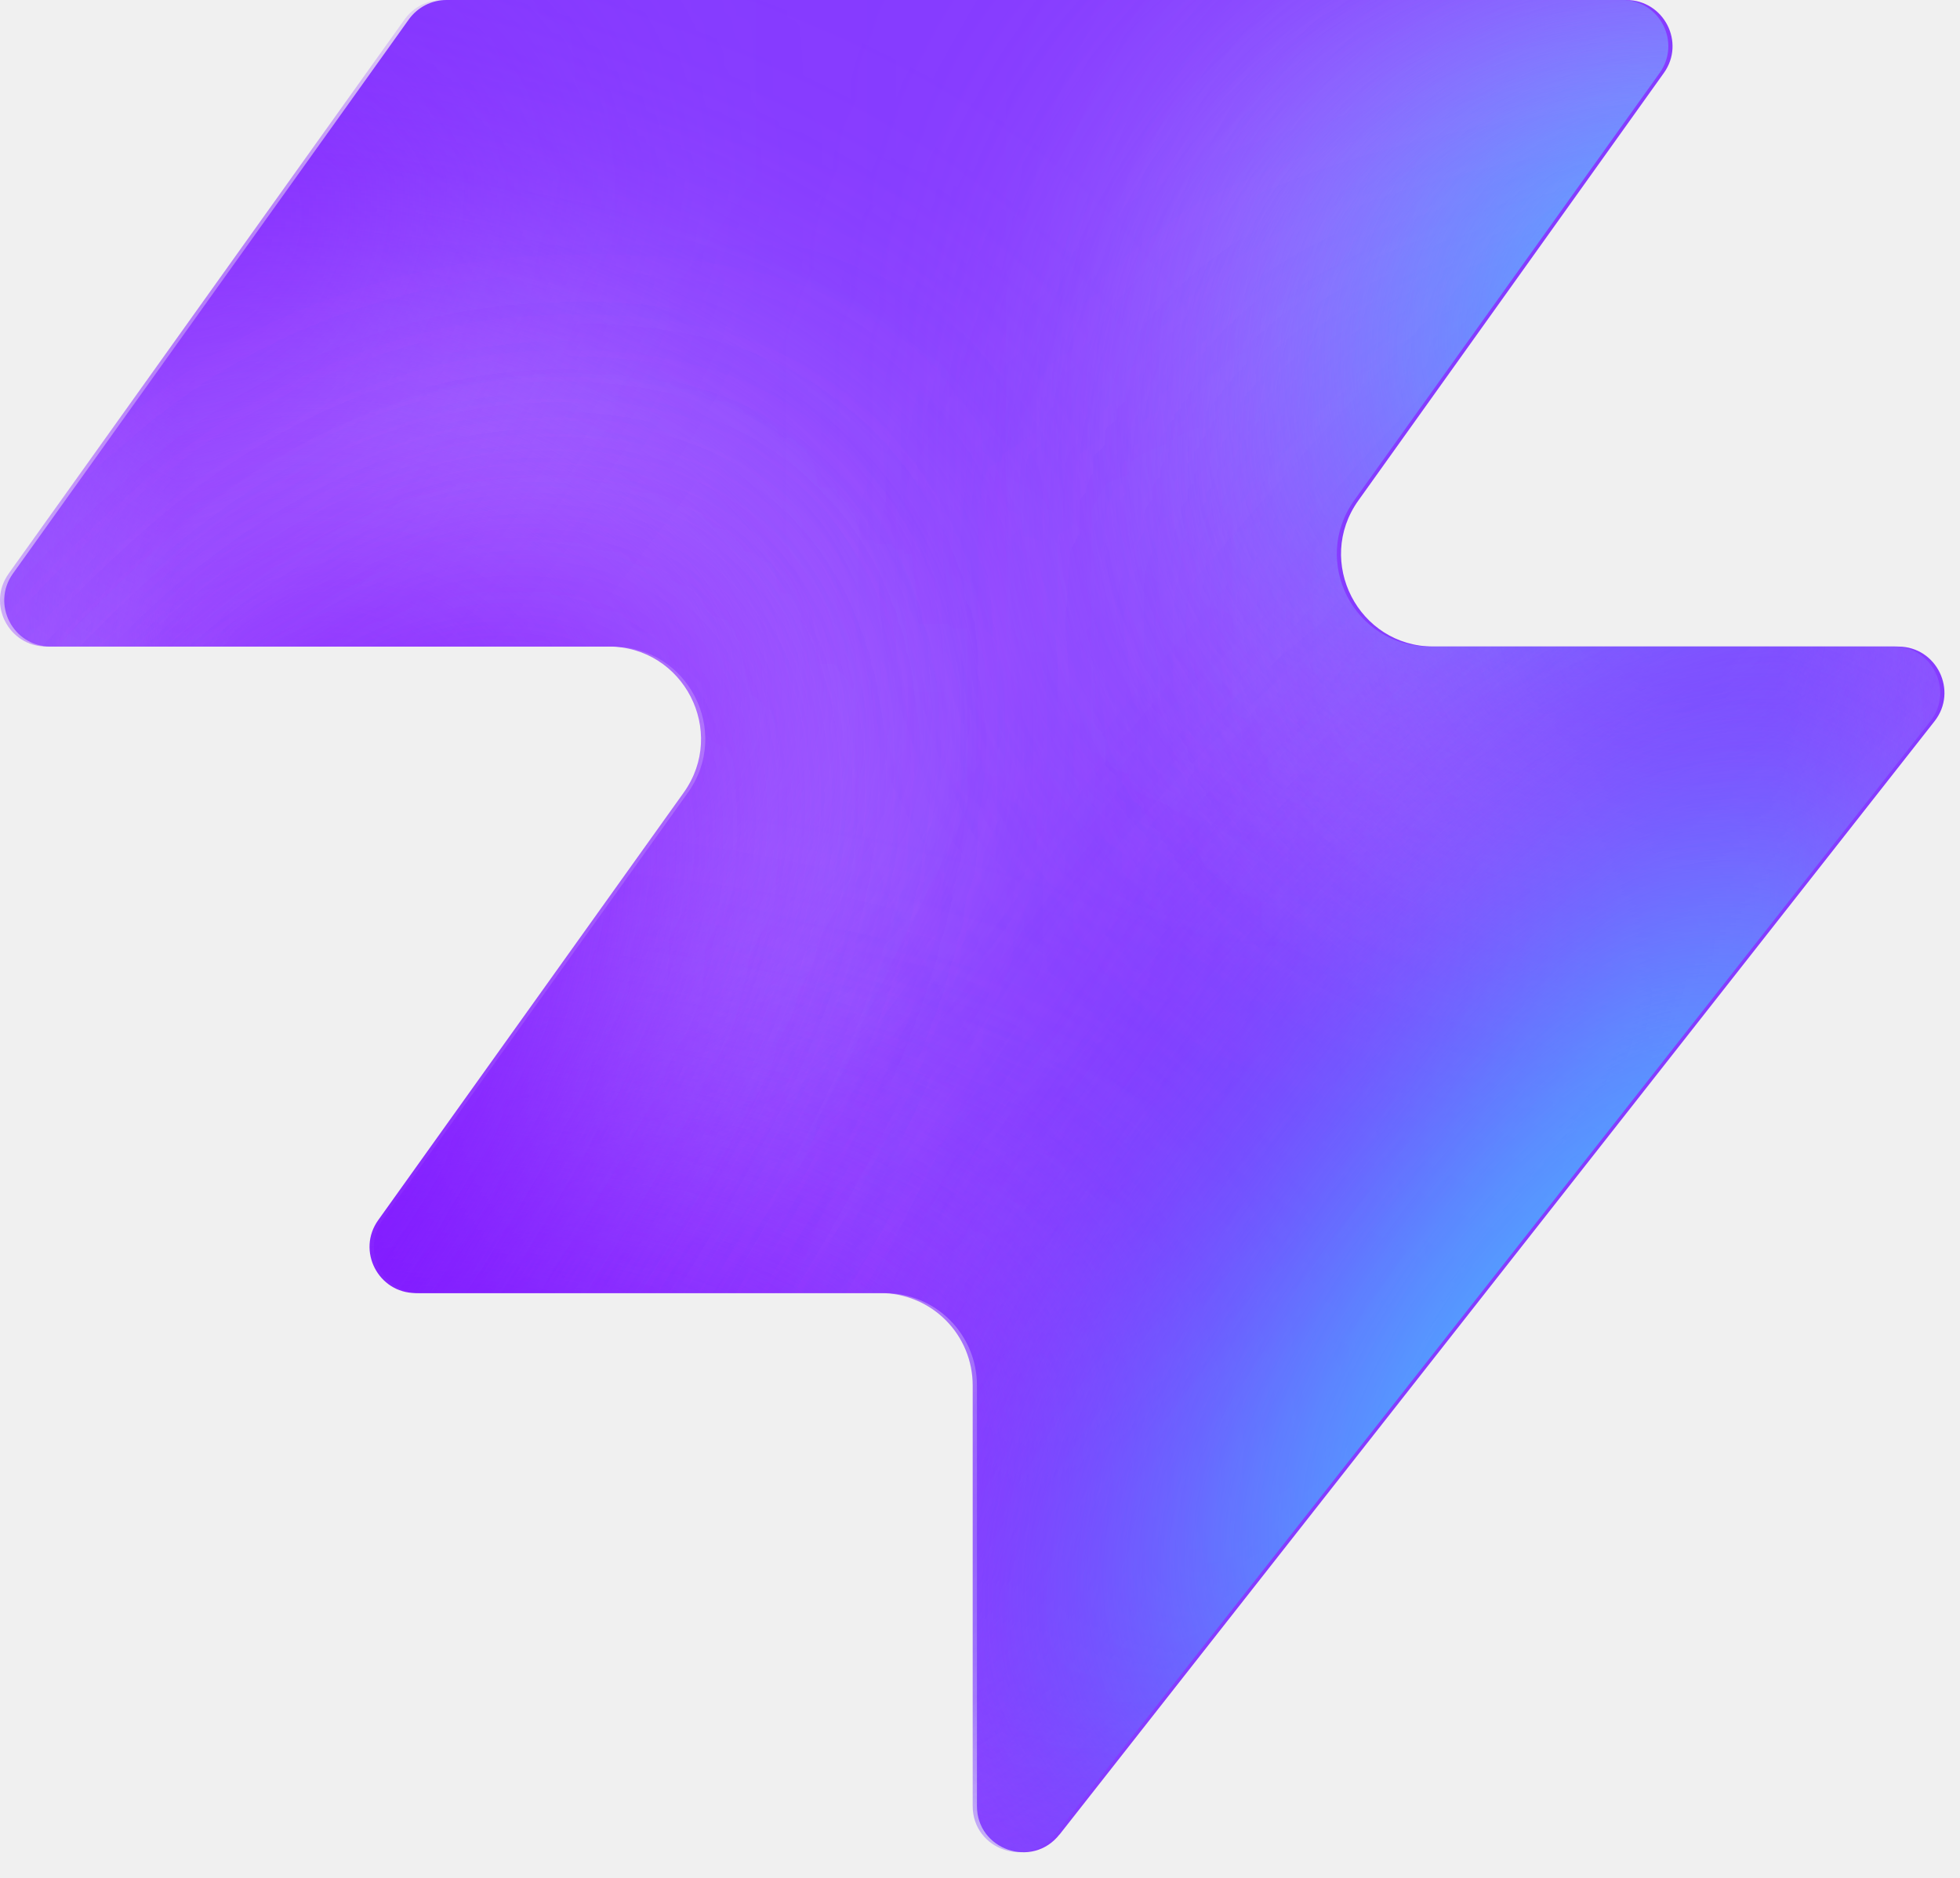
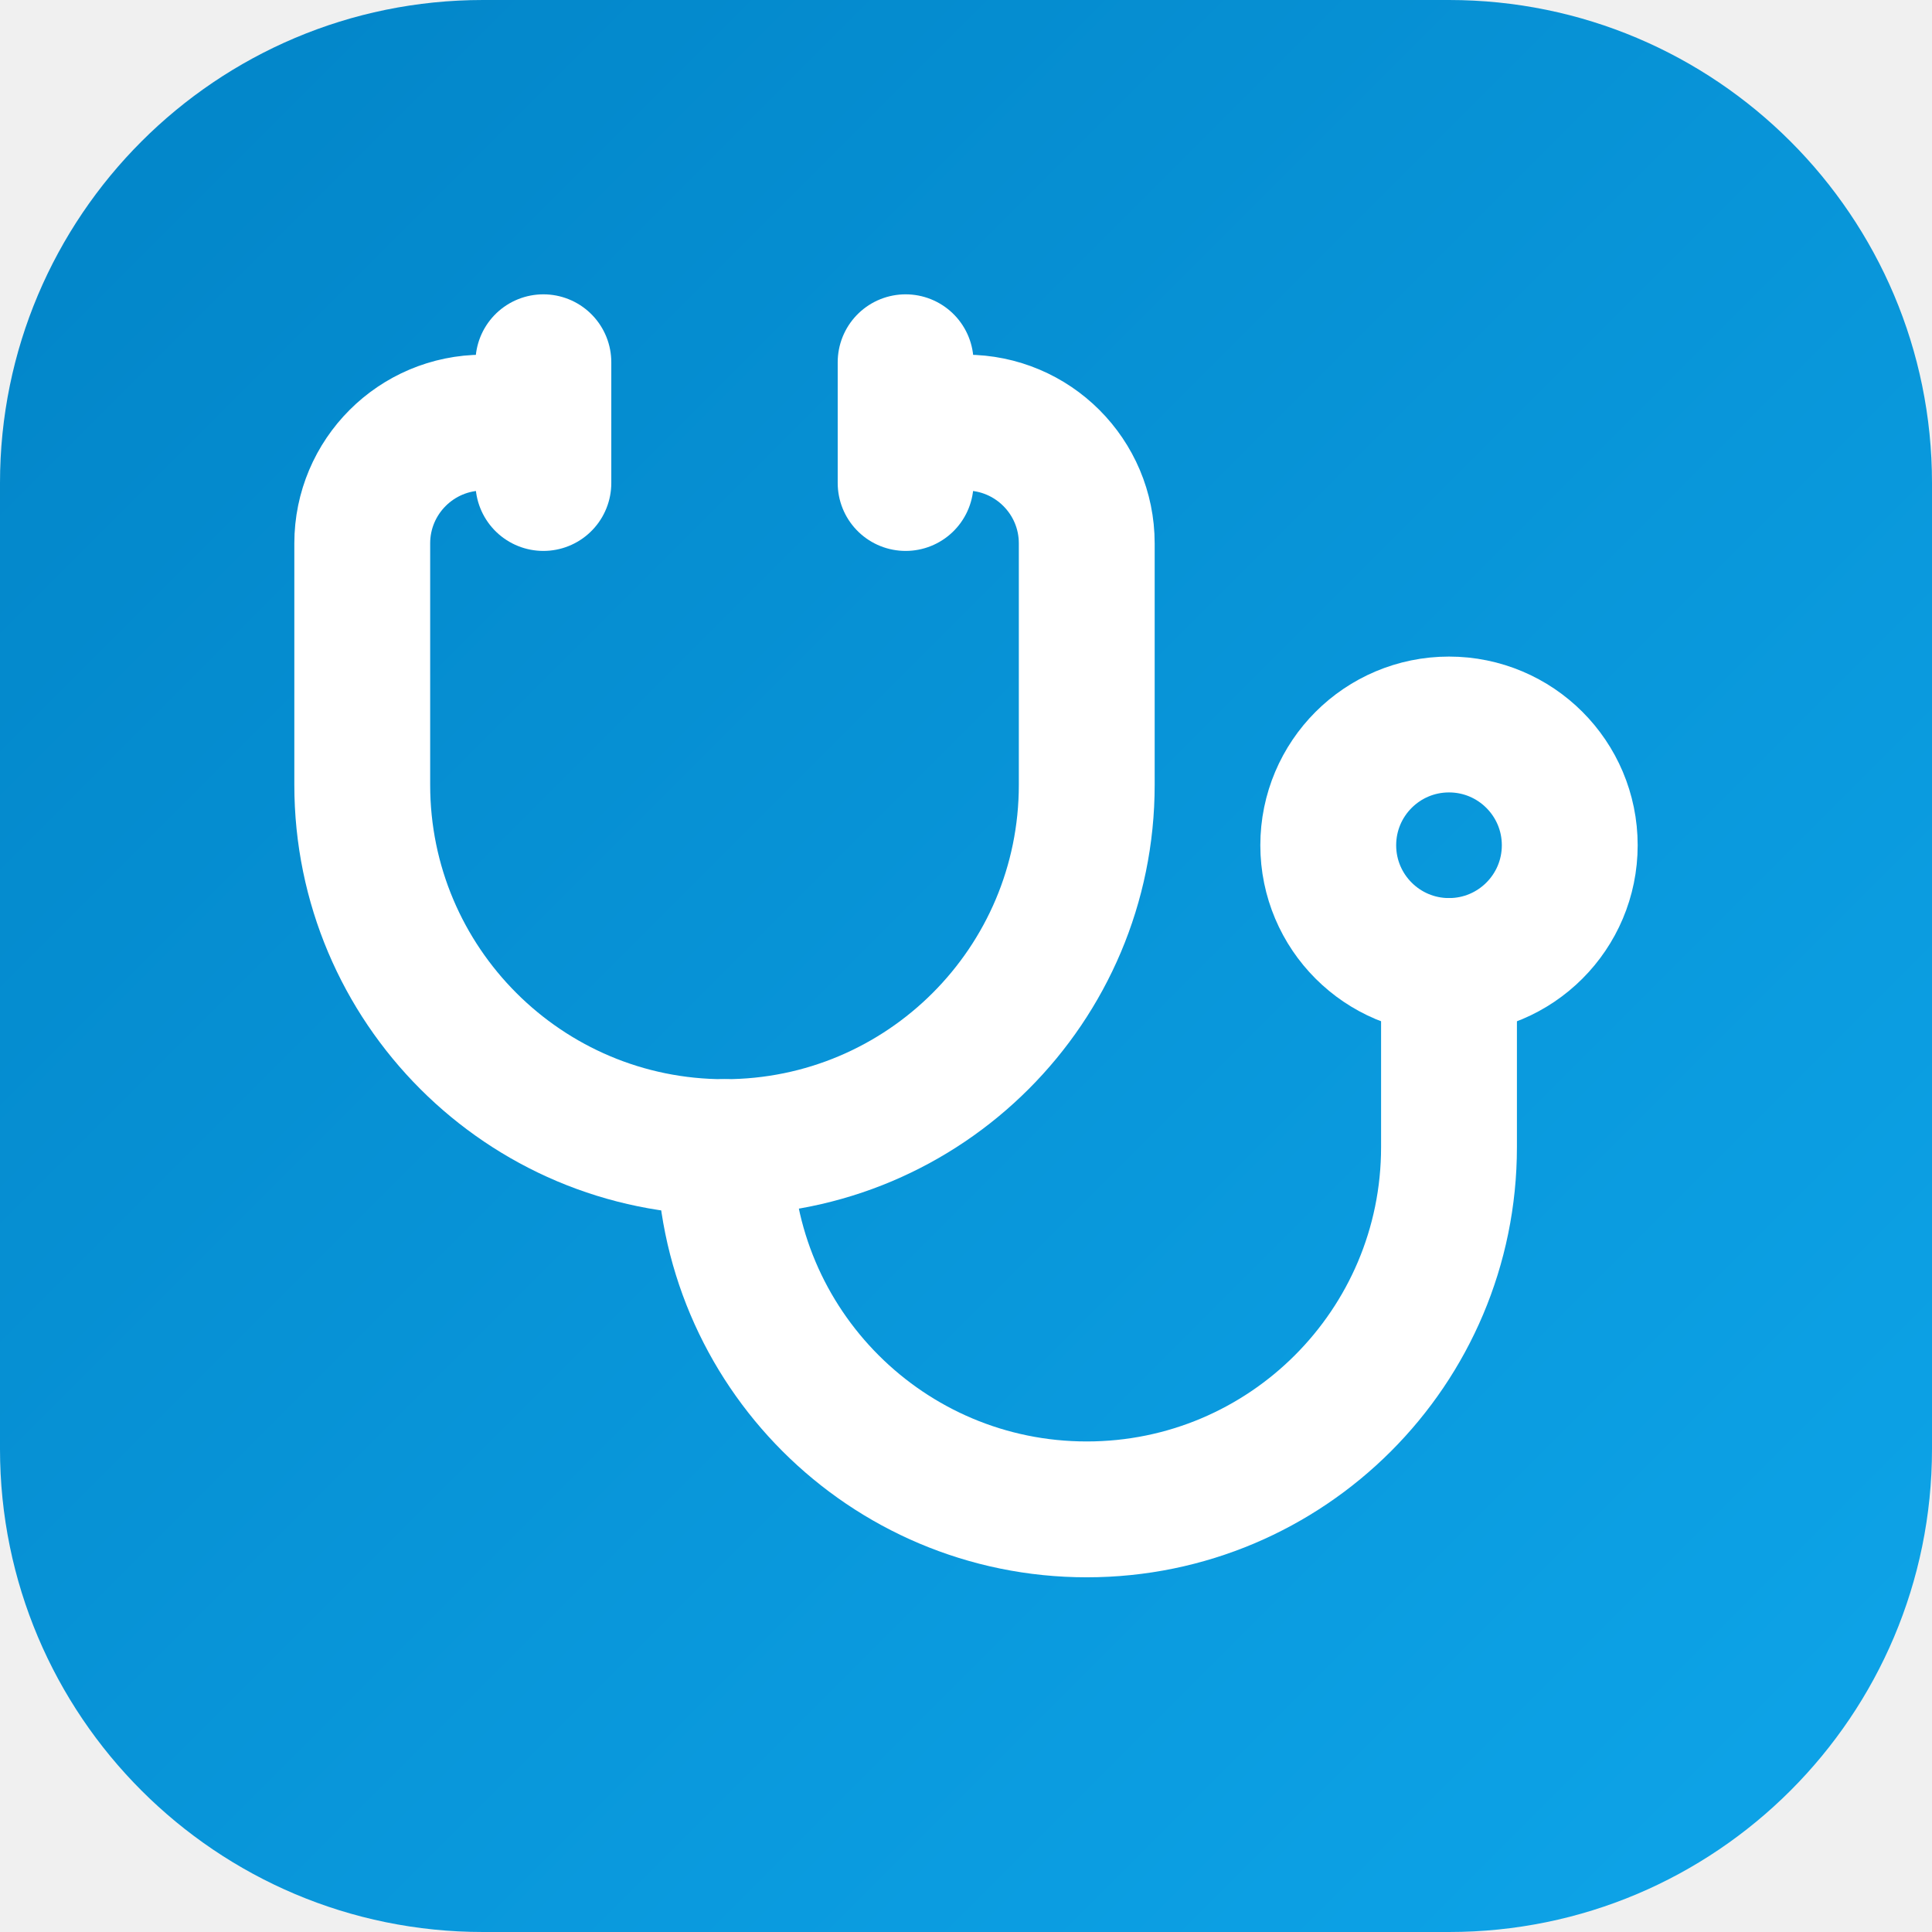
- <svg xmlns="http://www.w3.org/2000/svg" width="48" height="46" fill="none" viewBox="0 0 48 46">
-   <path fill="#863bff" d="M25.946 44.938c-.664.845-2.021.375-2.021-.698V33.937a2.26 2.26 0 0 0-2.262-2.262H10.287c-.92 0-1.456-1.04-.92-1.788l7.48-10.471c1.07-1.497 0-3.578-1.842-3.578H1.237c-.92 0-1.456-1.04-.92-1.788L10.013.474c.214-.297.556-.474.92-.474h28.894c.92 0 1.456 1.04.92 1.788l-7.48 10.471c-1.07 1.498 0 3.579 1.842 3.579h11.377c.943 0 1.473 1.088.89 1.83L25.947 44.94z" style="fill:#863bff;fill:color(display-p3 .525 .23 1);fill-opacity:1" />
-   <mask id="a" width="48" height="46" x="0" y="0" maskUnits="userSpaceOnUse" style="mask-type:alpha">
-     <path fill="#000" d="M25.842 44.938c-.664.844-2.021.375-2.021-.698V33.937a2.26 2.26 0 0 0-2.262-2.262H10.183c-.92 0-1.456-1.04-.92-1.788l7.48-10.471c1.07-1.498 0-3.579-1.842-3.579H1.133c-.92 0-1.456-1.04-.92-1.787L9.91.473c.214-.297.556-.474.92-.474h28.894c.92 0 1.456 1.04.92 1.788l-7.48 10.471c-1.07 1.498 0 3.578 1.842 3.578h11.377c.943 0 1.473 1.088.89 1.832L25.843 44.94z" style="fill:#000;fill-opacity:1" />
-   </mask>
-   <g mask="url(#a)">
-     <g filter="url(#b)">
-       <ellipse cx="5.508" cy="14.704" fill="#ede6ff" rx="5.508" ry="14.704" style="fill:#ede6ff;fill:color(display-p3 .927 .903 1);fill-opacity:1" transform="matrix(.00324 1 1 -.00324 -4.47 31.516)" />
-     </g>
-     <g filter="url(#c)">
-       <ellipse cx="10.399" cy="29.851" fill="#ede6ff" rx="10.399" ry="29.851" style="fill:#ede6ff;fill:color(display-p3 .927 .903 1);fill-opacity:1" transform="matrix(.00324 1 1 -.00324 -39.328 7.883)" />
-     </g>
-     <g filter="url(#d)">
-       <ellipse cx="5.508" cy="30.487" fill="#7e14ff" rx="5.508" ry="30.487" style="fill:#7e14ff;fill:color(display-p3 .492 .077 1);fill-opacity:1" transform="rotate(89.814 -25.913 -14.639)scale(1 -1)" />
-     </g>
-     <g filter="url(#e)">
-       <ellipse cx="5.508" cy="30.599" fill="#7e14ff" rx="5.508" ry="30.599" style="fill:#7e14ff;fill:color(display-p3 .492 .077 1);fill-opacity:1" transform="rotate(89.814 -32.644 -3.334)scale(1 -1)" />
-     </g>
-     <g filter="url(#f)">
-       <ellipse cx="5.508" cy="30.599" fill="#7e14ff" rx="5.508" ry="30.599" style="fill:#7e14ff;fill:color(display-p3 .492 .077 1);fill-opacity:1" transform="matrix(.00324 1 1 -.00324 -34.34 30.47)" />
-     </g>
-     <g filter="url(#g)">
-       <ellipse cx="14.072" cy="22.078" fill="#ede6ff" rx="14.072" ry="22.078" style="fill:#ede6ff;fill:color(display-p3 .927 .903 1);fill-opacity:1" transform="rotate(93.35 24.506 48.493)scale(-1 1)" />
-     </g>
-     <g filter="url(#h)">
-       <ellipse cx="3.47" cy="21.501" fill="#7e14ff" rx="3.47" ry="21.501" style="fill:#7e14ff;fill:color(display-p3 .492 .077 1);fill-opacity:1" transform="rotate(89.009 28.708 47.59)scale(-1 1)" />
-     </g>
-     <g filter="url(#i)">
-       <ellipse cx="3.47" cy="21.501" fill="#7e14ff" rx="3.47" ry="21.501" style="fill:#7e14ff;fill:color(display-p3 .492 .077 1);fill-opacity:1" transform="rotate(89.009 28.708 47.59)scale(-1 1)" />
-     </g>
-     <g filter="url(#j)">
-       <ellipse cx=".387" cy="8.972" fill="#7e14ff" rx="4.407" ry="29.108" style="fill:#7e14ff;fill:color(display-p3 .492 .077 1);fill-opacity:1" transform="rotate(39.51 .387 8.972)" />
-     </g>
-     <g filter="url(#k)">
-       <ellipse cx="47.523" cy="-6.092" fill="#7e14ff" rx="4.407" ry="29.108" style="fill:#7e14ff;fill:color(display-p3 .492 .077 1);fill-opacity:1" transform="rotate(37.892 47.523 -6.092)" />
-     </g>
-     <g filter="url(#l)">
-       <ellipse cx="41.412" cy="6.333" fill="#47bfff" rx="5.971" ry="9.665" style="fill:#47bfff;fill:color(display-p3 .28 .748 1);fill-opacity:1" transform="rotate(37.892 41.412 6.333)" />
-     </g>
-     <g filter="url(#m)">
-       <ellipse cx="-1.879" cy="38.332" fill="#7e14ff" rx="4.407" ry="29.108" style="fill:#7e14ff;fill:color(display-p3 .492 .077 1);fill-opacity:1" transform="rotate(37.892 -1.88 38.332)" />
-     </g>
-     <g filter="url(#n)">
-       <ellipse cx="-1.879" cy="38.332" fill="#7e14ff" rx="4.407" ry="29.108" style="fill:#7e14ff;fill:color(display-p3 .492 .077 1);fill-opacity:1" transform="rotate(37.892 -1.88 38.332)" />
-     </g>
-     <g filter="url(#o)">
-       <ellipse cx="35.651" cy="29.907" fill="#7e14ff" rx="4.407" ry="29.108" style="fill:#7e14ff;fill:color(display-p3 .492 .077 1);fill-opacity:1" transform="rotate(37.892 35.651 29.907)" />
-     </g>
-     <g filter="url(#p)">
-       <ellipse cx="38.418" cy="32.4" fill="#47bfff" rx="5.971" ry="15.297" style="fill:#47bfff;fill:color(display-p3 .28 .748 1);fill-opacity:1" transform="rotate(37.892 38.418 32.4)" />
-     </g>
+ <svg xmlns="http://www.w3.org/2000/svg" viewBox="0 0 32 32" role="img" aria-label="MedAssist">
+   <defs>
+     <linearGradient id="medassist-gradient" x1="0%" y1="0%" x2="100%" y2="100%">
+       <stop offset="0%" stop-color="#0284c7" />
+       <stop offset="100%" stop-color="#0ea5e9" />
+     </linearGradient>
+   </defs>
+   <rect width="32" height="32" rx="8" fill="url(#medassist-gradient)" />
+   <g transform="translate(4 4)" fill="none" stroke="#ffffff" stroke-width="2.25" stroke-linecap="round" stroke-linejoin="round">
+     <path d="M11 2v2" />
+     <path d="M5 2v2" />
+     <path d="M5 3H4a2 2 0 0 0-2 2v4a6 6 0 0 0 12 0V5a2 2 0 0 0-2-2h-1" />
+     <path d="M8 15a6 6 0 0 0 12 0v-3" />
+     <circle cx="20" cy="10" r="2" />
  </g>
-   <defs>
-     <filter id="b" width="60.045" height="41.654" x="-19.77" y="16.149" color-interpolation-filters="sRGB" filterUnits="userSpaceOnUse">
-       <feFlood flood-opacity="0" result="BackgroundImageFix" />
-       <feBlend in="SourceGraphic" in2="BackgroundImageFix" result="shape" />
-       <feGaussianBlur result="effect1_foregroundBlur_2002_17158" stdDeviation="7.659" />
-     </filter>
-     <filter id="c" width="90.34" height="51.437" x="-54.613" y="-7.533" color-interpolation-filters="sRGB" filterUnits="userSpaceOnUse">
-       <feFlood flood-opacity="0" result="BackgroundImageFix" />
-       <feBlend in="SourceGraphic" in2="BackgroundImageFix" result="shape" />
-       <feGaussianBlur result="effect1_foregroundBlur_2002_17158" stdDeviation="7.659" />
-     </filter>
-     <filter id="d" width="79.355" height="29.4" x="-49.64" y="2.03" color-interpolation-filters="sRGB" filterUnits="userSpaceOnUse">
-       <feFlood flood-opacity="0" result="BackgroundImageFix" />
-       <feBlend in="SourceGraphic" in2="BackgroundImageFix" result="shape" />
-       <feGaussianBlur result="effect1_foregroundBlur_2002_17158" stdDeviation="4.596" />
-     </filter>
-     <filter id="e" width="79.579" height="29.4" x="-45.045" y="20.029" color-interpolation-filters="sRGB" filterUnits="userSpaceOnUse">
-       <feFlood flood-opacity="0" result="BackgroundImageFix" />
-       <feBlend in="SourceGraphic" in2="BackgroundImageFix" result="shape" />
-       <feGaussianBlur result="effect1_foregroundBlur_2002_17158" stdDeviation="4.596" />
-     </filter>
-     <filter id="f" width="79.579" height="29.4" x="-43.513" y="21.178" color-interpolation-filters="sRGB" filterUnits="userSpaceOnUse">
-       <feFlood flood-opacity="0" result="BackgroundImageFix" />
-       <feBlend in="SourceGraphic" in2="BackgroundImageFix" result="shape" />
-       <feGaussianBlur result="effect1_foregroundBlur_2002_17158" stdDeviation="4.596" />
-     </filter>
-     <filter id="g" width="74.749" height="58.852" x="15.756" y="-17.901" color-interpolation-filters="sRGB" filterUnits="userSpaceOnUse">
-       <feFlood flood-opacity="0" result="BackgroundImageFix" />
-       <feBlend in="SourceGraphic" in2="BackgroundImageFix" result="shape" />
-       <feGaussianBlur result="effect1_foregroundBlur_2002_17158" stdDeviation="7.659" />
-     </filter>
-     <filter id="h" width="61.377" height="25.362" x="23.548" y="2.284" color-interpolation-filters="sRGB" filterUnits="userSpaceOnUse">
-       <feFlood flood-opacity="0" result="BackgroundImageFix" />
-       <feBlend in="SourceGraphic" in2="BackgroundImageFix" result="shape" />
-       <feGaussianBlur result="effect1_foregroundBlur_2002_17158" stdDeviation="4.596" />
-     </filter>
-     <filter id="i" width="61.377" height="25.362" x="23.548" y="2.284" color-interpolation-filters="sRGB" filterUnits="userSpaceOnUse">
-       <feFlood flood-opacity="0" result="BackgroundImageFix" />
-       <feBlend in="SourceGraphic" in2="BackgroundImageFix" result="shape" />
-       <feGaussianBlur result="effect1_foregroundBlur_2002_17158" stdDeviation="4.596" />
-     </filter>
-     <filter id="j" width="56.045" height="63.649" x="-27.636" y="-22.853" color-interpolation-filters="sRGB" filterUnits="userSpaceOnUse">
-       <feFlood flood-opacity="0" result="BackgroundImageFix" />
-       <feBlend in="SourceGraphic" in2="BackgroundImageFix" result="shape" />
-       <feGaussianBlur result="effect1_foregroundBlur_2002_17158" stdDeviation="4.596" />
-     </filter>
-     <filter id="k" width="54.814" height="64.646" x="20.116" y="-38.415" color-interpolation-filters="sRGB" filterUnits="userSpaceOnUse">
-       <feFlood flood-opacity="0" result="BackgroundImageFix" />
-       <feBlend in="SourceGraphic" in2="BackgroundImageFix" result="shape" />
-       <feGaussianBlur result="effect1_foregroundBlur_2002_17158" stdDeviation="4.596" />
-     </filter>
-     <filter id="l" width="33.541" height="35.313" x="24.641" y="-11.323" color-interpolation-filters="sRGB" filterUnits="userSpaceOnUse">
-       <feFlood flood-opacity="0" result="BackgroundImageFix" />
-       <feBlend in="SourceGraphic" in2="BackgroundImageFix" result="shape" />
-       <feGaussianBlur result="effect1_foregroundBlur_2002_17158" stdDeviation="4.596" />
-     </filter>
-     <filter id="m" width="54.814" height="64.646" x="-29.286" y="6.009" color-interpolation-filters="sRGB" filterUnits="userSpaceOnUse">
-       <feFlood flood-opacity="0" result="BackgroundImageFix" />
-       <feBlend in="SourceGraphic" in2="BackgroundImageFix" result="shape" />
-       <feGaussianBlur result="effect1_foregroundBlur_2002_17158" stdDeviation="4.596" />
-     </filter>
-     <filter id="n" width="54.814" height="64.646" x="-29.286" y="6.009" color-interpolation-filters="sRGB" filterUnits="userSpaceOnUse">
-       <feFlood flood-opacity="0" result="BackgroundImageFix" />
-       <feBlend in="SourceGraphic" in2="BackgroundImageFix" result="shape" />
-       <feGaussianBlur result="effect1_foregroundBlur_2002_17158" stdDeviation="4.596" />
-     </filter>
-     <filter id="o" width="54.814" height="64.646" x="8.244" y="-2.416" color-interpolation-filters="sRGB" filterUnits="userSpaceOnUse">
-       <feFlood flood-opacity="0" result="BackgroundImageFix" />
-       <feBlend in="SourceGraphic" in2="BackgroundImageFix" result="shape" />
-       <feGaussianBlur result="effect1_foregroundBlur_2002_17158" stdDeviation="4.596" />
-     </filter>
-     <filter id="p" width="39.409" height="43.623" x="18.713" y="10.588" color-interpolation-filters="sRGB" filterUnits="userSpaceOnUse">
-       <feFlood flood-opacity="0" result="BackgroundImageFix" />
-       <feBlend in="SourceGraphic" in2="BackgroundImageFix" result="shape" />
-       <feGaussianBlur result="effect1_foregroundBlur_2002_17158" stdDeviation="4.596" />
-     </filter>
-   </defs>
</svg>
